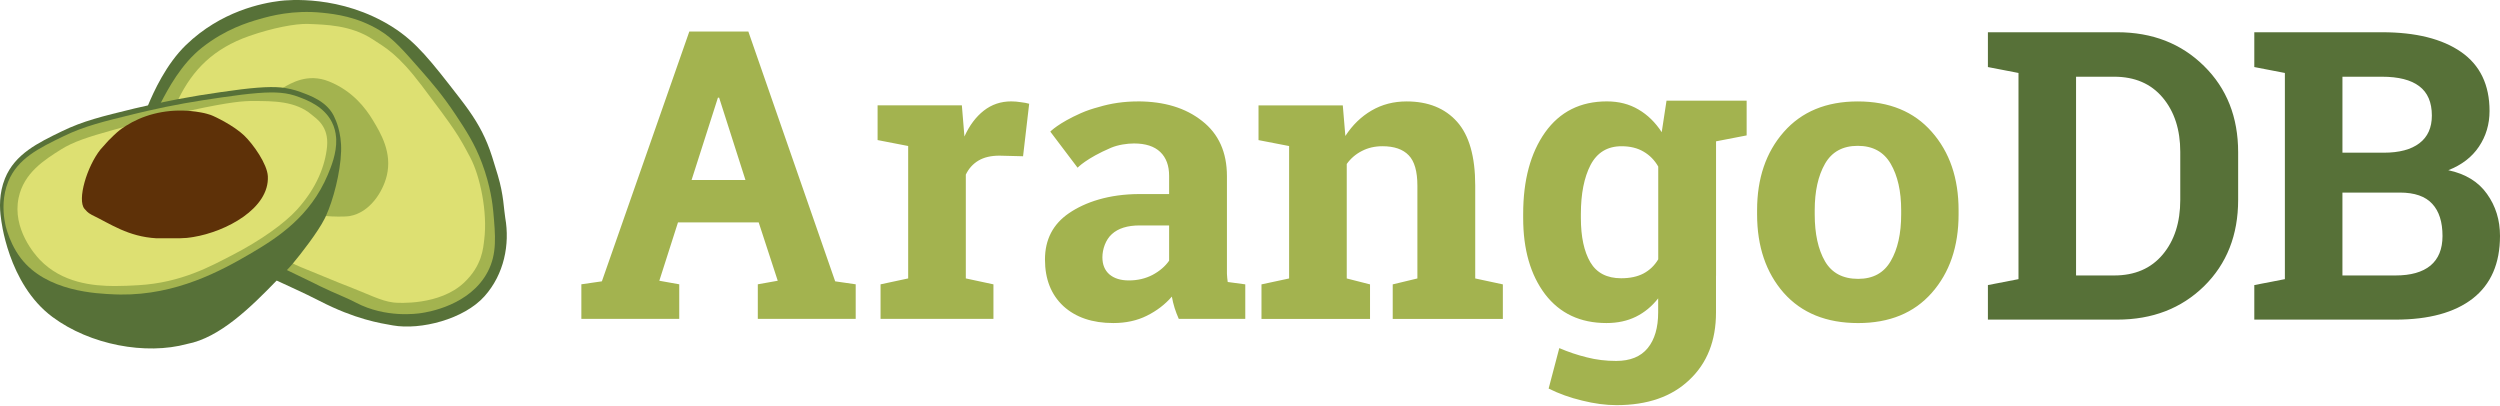
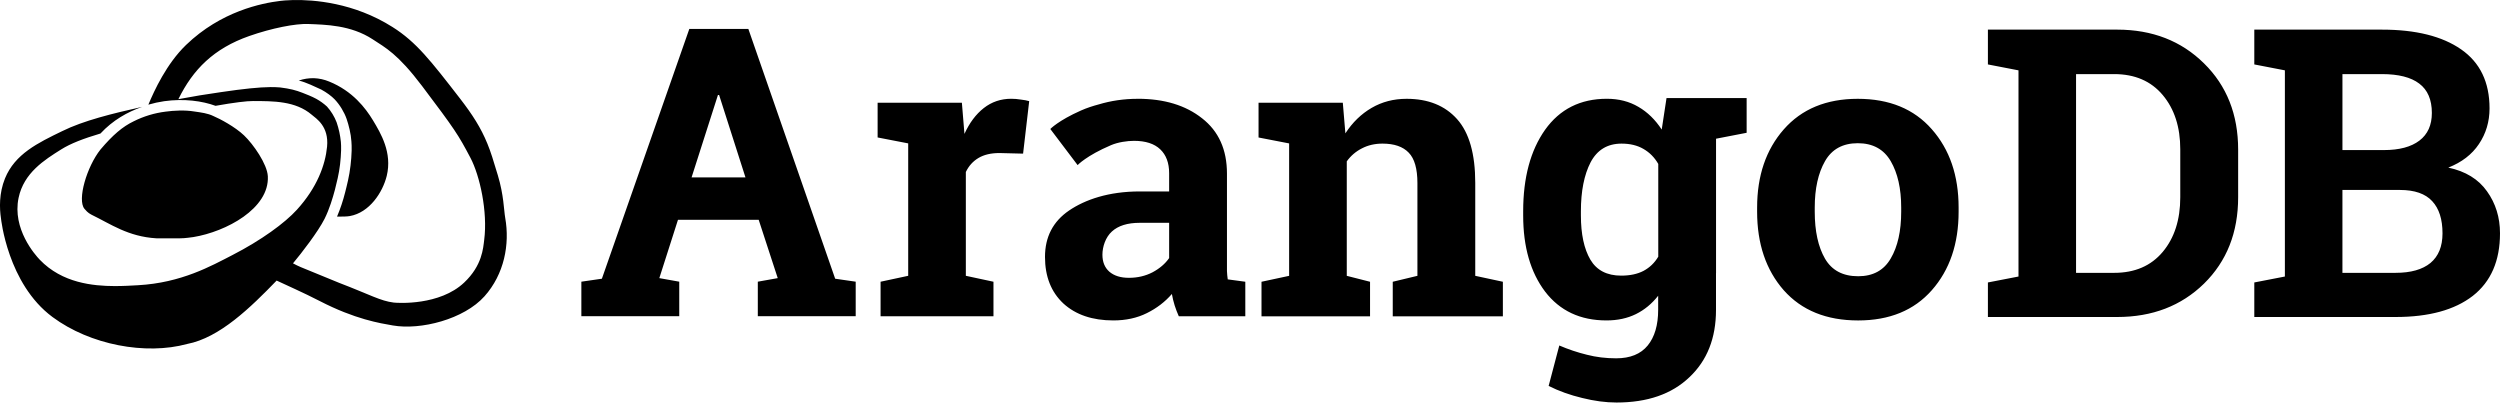
- <svg xmlns="http://www.w3.org/2000/svg" viewBox="0 0 512 83">
-   <path fill="#577138" d="M479.734 39.438h11.762c3.018 0 5.226.768 6.628 2.305 1.401 1.509 2.102 3.705 2.102 6.587 0 2.668-.823 4.688-2.466 6.062-1.644 1.347-4.027 2.022-7.154 2.022H479.73V39.438zm0-23.726h8.084c3.396 0 5.942.646 7.64 1.94 1.725 1.293 2.587 3.298 2.587 6.021 0 2.48-.85 4.367-2.548 5.658-1.698 1.293-4.122 1.94-7.276 1.94h-8.489v-15.56zm-54.558 0h7.803c4.232 0 7.546 1.427 9.945 4.283 2.398 2.857 3.595 6.56 3.595 11.114v9.825c0 4.608-1.198 8.338-3.595 11.196-2.399 2.857-5.713 4.284-9.945 4.284h-7.803V15.718zm36.505-9.094v7.114l6.263 1.211v42.226l-6.263 1.214v7.075h28.94c6.817 0 12.086-1.442 15.804-4.324 3.718-2.91 5.575-7.181 5.575-12.815 0-3.261-.888-6.132-2.667-8.61-1.751-2.479-4.39-4.097-7.922-4.85 2.749-1.078 4.838-2.68 6.264-4.81 1.455-2.156 2.183-4.596 2.183-7.316 0-5.364-1.94-9.39-5.82-12.087-3.88-2.695-9.283-4.042-16.208-4.042h-26.149zm-54.558 0v7.114l6.264 1.211v42.226l-6.264 1.214v7.075h26.474c7.194 0 13.124-2.278 17.784-6.833 4.663-4.58 6.992-10.48 6.992-17.701V31.18c0-7.194-2.332-13.084-6.992-17.665-4.663-4.608-10.59-6.912-17.784-6.912h-26.474z" />
-   <path fill="#A3B34F" d="M233.415 46.17h6.021v7.22c-.808 1.16-1.94 2.13-3.396 2.911-1.455.755-3.072 1.132-4.85 1.132-1.698 0-3.031-.42-4.002-1.255-.944-.835-1.417-1.993-1.417-3.476 0-1.643.647-3.595 1.94-4.755 1.294-1.185 3.195-1.778 5.7-1.778m98.681-16.22c1.752 0 3.247.363 4.486 1.09 1.266.728 2.276 1.752 3.03 3.072v18.996c-.754 1.267-1.764 2.237-3.03 2.91-1.24.647-2.763.97-4.568.97-2.91 0-5.012-1.089-6.307-3.27-1.293-2.21-1.94-5.23-1.94-9.055v-.85c0-4.12.661-7.465 1.981-10.023 1.348-2.56 3.464-3.84 6.347-3.84m48.376-.082c3.072 0 5.321 1.225 6.75 3.677 1.429 2.452 2.143 5.621 2.143 9.501v.847c0 3.963-.715 7.154-2.143 9.58-1.4 2.426-3.626 3.639-6.67 3.639-3.128 0-5.389-1.2-6.79-3.598-1.401-2.426-2.103-5.634-2.103-9.62v-.848c0-3.88.702-7.05 2.103-9.5 1.4-2.453 3.638-3.678 6.71-3.678m0-9.094c-6.44 0-11.493 2.09-15.158 6.266-3.639 4.15-5.456 9.486-5.456 16.006v.847c0 6.576 1.819 11.94 5.456 16.09 3.665 4.124 8.745 6.183 15.238 6.183 6.413 0 11.44-2.062 15.076-6.184 3.665-4.15 5.495-9.513 5.495-16.089v-.847c0-6.548-1.832-11.896-5.495-16.046-3.639-4.149-8.69-6.226-15.159-6.226m-92.408 0c-2.64 0-5.027.62-7.154 1.86-2.129 1.24-3.92 2.978-5.373 5.214l-.526-6.267h-17.258v7.115l6.264 1.213v27.12l-5.658 1.214v7.074h22.23v-7.074l-4.767-1.214V33.583a8.455 8.455 0 0 1 3.112-2.666c1.239-.647 2.64-.97 4.204-.97 2.398 0 4.189.618 5.373 1.858 1.186 1.213 1.779 3.29 1.779 6.227v18.995l-5.052 1.214v7.075h22.554V58.24l-5.658-1.214V37.992c0-5.927-1.24-10.281-3.717-13.056-2.48-2.776-5.927-4.165-10.349-4.165m-55.047 0c-2.858 0-5.523.4-8.014 1.153-1.181.312-2.42.713-3.629 1.248-4.638 2.055-6.27 3.782-6.27 3.782l5.591 7.393s1.782-1.924 6.839-4.082c1.48-.626 3.31-.877 4.709-.884 2.371 0 4.164.58 5.376 1.738 1.213 1.158 1.82 2.789 1.82 4.89v3.733h-6.022c-6.359 0-11.181 1.67-14.47 3.907-3.287 2.237-4.933 5.404-4.933 9.498 0 4.014 1.254 7.194 3.76 9.537 2.534 2.318 5.943 3.476 10.227 3.476 2.587 0 4.877-.499 6.87-1.495 2.02-.997 3.73-2.305 5.13-3.923.136.781.325 1.564.568 2.345.242.755.526 1.496.849 2.223h13.62v-7.074l-3.596-.485a16.527 16.527 0 0 1-.161-1.7V36.085c0-4.905-1.699-8.678-5.095-11.319-3.37-2.668-7.76-4.002-13.176-4.002m-25.91 0c-2.13 0-4.003.635-5.619 1.9-1.617 1.267-2.938 3.032-3.962 5.294l-.527-6.385h-17.257v7.114l6.263 1.214v27.12l-5.657 1.213v7.074h23.12v-7.074l-5.658-1.214V35.76c.593-1.24 1.456-2.197 2.587-2.871 1.132-.674 2.56-1.01 4.287-1.01l4.85.122 1.252-10.752c-.458-.135-1.037-.243-1.737-.324a12.294 12.294 0 0 0-1.94-.161m134.205-.147-.983 6.453c-1.32-2.02-2.911-3.57-4.77-4.648-1.86-1.104-4.015-1.657-6.466-1.657-5.416 0-9.632 2.116-12.65 6.346-2.99 4.232-4.488 9.795-4.488 16.695v.85c0 6.44 1.497 11.639 4.489 15.601 3.018 3.935 7.209 5.903 12.57 5.903 2.263 0 4.271-.431 6.022-1.293 1.751-.863 3.274-2.116 4.565-3.761v2.869c0 3.127-.712 5.566-2.14 7.316-1.429 1.752-3.584 2.628-6.469 2.628-2.102 0-4.097-.243-5.982-.729a35.726 35.726 0 0 1-5.658-1.899l-2.183 8.286c2.102 1.051 4.394 1.872 6.872 2.465 2.48.62 4.823.931 7.032.931 6.33 0 11.306-1.725 14.917-5.174 3.638-3.421 5.455-8.017 5.455-13.785v-7.555l.01.028V28.945l6.266-1.214v-7.115h-16.407zm-194.27-.621h.243l5.395 16.872h-11.037l5.4-16.872zm-5.86-13.54-17.907 51.16-4.204.609v7.074h20.048v-7.074l-4.081-.729 3.821-11.946h16.53l3.901 11.946-4.082.729v7.074h20.048v-7.074l-4.204-.608L153.26 6.455z" />
-   <path fill="#577138" d="M101.954 35.9c-.96-3.185-1.439-4.779-2.134-6.473-1.34-3.277-3.044-5.942-5.597-9.243-5.976-7.715-8.963-11.58-13.837-14.658C69.81-1.16 58.68.023 57.41.176 53.612.634 45.257 2.301 38.096 9.21c-4.056 3.92-6.606 9.538-7.799 12.407-1.319 22.863 21.11 32.022 26.391 35.851 1.697.808 5.6 2.526 8.767 4.162 7.314 3.775 12.385 4.556 15.001 5.014 5.7.999 14.566-1.258 18.774-5.975 4.032-4.52 5.206-10.618 4.245-16.053-.292-1.671-.297-4.643-1.525-8.725z" />
-   <path fill="#A3B34F" d="M98.728 33.446c-1.527-4.075-3.318-6.78-5.443-9.987-2.602-3.928-4.928-6.605-6.795-8.738-3.983-4.547-5.976-6.821-8.683-8.472-4.671-2.85-9.187-3.366-11.754-3.633-6.058-.628-10.688.656-12.94 1.302-2.315.667-6.904 2.034-11.697 5.797-4.342 3.41-7.012 8.542-8.465 11.305-1.334 2.491 6.872 22.485 25.83 34.302.97.501 3.67 1.734 5.338 2.578.543.275 1.041.52 1.508.747.753.345 1.455.675 2.116.99 2.13.962 3.448 1.451 5.193 2.364 6.045 3.161 12.427 2.26 13.374 2.113 1.255-.193 9.98-1.543 13.592-8.486 1.905-3.662 1.573-7.308 1.12-12.301-.128-1.416-.56-5.247-2.3-9.89" />
-   <path fill="#DDE072" d="M69.456 57.922c6.354 2.433 8.444 3.703 11.165 4.035.895.107 9.426.644 14.427-4.08 3.723-3.516 3.902-7.07 4.116-8.746.742-5.77-.899-13.171-2.815-16.804-2.517-4.772-3.167-5.775-9.917-14.72-5-6.617-7.504-7.841-10.113-9.56-4.484-2.932-9.671-2.999-13.192-3.144-2.59-.105-7.441.844-12.09 2.474-7.266 2.555-11.51 6.836-14.49 12.897-3.309 6.99 13.423 29.771 25.058 34.428" />
-   <path fill="#A3B34F" d="M71.63 44.247c4.052-.709 6.75-4.866 7.575-8.234 1.158-4.763-1.238-8.738-2.835-11.39-1.507-2.494-4.157-5.984-8.956-7.931-4.417-1.796-7.848.382-9.447 1.273-7.048 10.421-1.588 20.997 8.78 26.278 1.31.13 3.854.183 4.881.004" />
-   <path fill="#577138" d="M59.897 54.065c1.779-2.123 5.198-6.526 6.58-9.264.091-.179.181-.368.271-.564 1.492-3.241 2.972-8.85 3.113-13.269.126-3.957-1.227-6.63-1.227-6.63-1.38-3.6-5.35-4.832-7.09-5.498a17.15 17.15 0 0 0-4.01-.93c-2.559-.23-6.108.044-12.245.944a188.351 188.351 0 0 0-17.736 3.358c-6.777 1.652-10.513 2.561-14.819 4.645-4.973 2.405-9.671 4.678-11.705 9.671-1.244 3.059-1.136 6.138-.826 8.185 0 0 1.342 13.388 10.555 20.212 7.714 5.721 19.09 7.833 27.569 5.516 6.687-1.271 13.065-7.539 18.367-13.023 1.083-1.097 2.388-2.385 3.205-3.358z" />
-   <path fill="#A3B34F" d="M51.503 51.82c-6.234 3.661-15.38 8.627-26.826 8.5-.369-.003-.74-.012-1.114-.027-3.838-.155-14.033-.566-19.279-7.385-1.447-1.884-2.302-3.966-2.765-5.382l-.013-.03c-.28-.863-.383-1.37-.386-1.389a17.51 17.51 0 0 1-.201-1.1l-.007-.025-.002-.011-.002-.006c-.294-1.956-.395-4.89.784-7.785 1.93-4.735 6.296-6.847 11.354-9.293 4.238-2.05 7.946-2.953 14.672-4.593.862-.208 1.69-.406 2.49-.59a154.587 154.587 0 0 1 7.378-1.51l.008-.005a246.5 246.5 0 0 1 7.798-1.24c6.079-.891 9.58-1.165 12.077-.94 1.37.121 2.51.386 3.816.886 1.783.683 5.1 1.954 6.704 5.148.482.963.768 2.03.85 3.176.01.11.016.225.02.34.098 2.878-1.089 5.708-1.726 7.23-3.582 8.528-10.24 12.862-15.633 16.032" />
-   <path fill="#DDE072" d="M47.575 52.242c5.936-3.055 10.751-6.562 13.234-9.293 4.124-4.538 5.805-9.152 6.169-12.904.408-4.205-2.236-5.776-3.133-6.54-3.338-2.85-7.876-2.804-12-2.82-1.873-.006-4.562.138-12.806 1.934-6.556 1.494-7.896 1.819-15.821 3.985-5.283 1.47-8.262 2.46-10.696 3.989-3.402 2.136-7.637 4.795-8.71 9.923C2.48 46.88 7.185 52.18 8.142 53.182c4.605 4.805 10.954 5.381 15.33 5.397 1.72.005 3.347-.085 4.782-.165 8.893-.491 15.015-3.96 19.321-6.169" />
-   <path fill="#5E3108" d="M24.53 26.643c-.681.515-1.79 1.607-2.36 2.19l-1.584 1.77c-2.807 3.527-4.81 10.324-3.29 12.155.78.94 1.19 1.043 1.469 1.23 3.898 1.885 7.455 4.473 13.269 4.813l4.836-.006c.391-.016.966-.04 1.38-.07 1.077-.097.607-.106 1.35-.185 6.69-1.099 15.598-5.831 15.254-12.456-.131-2.475-2.959-6.53-4.878-8.36-2.041-1.946-5.855-3.837-6.855-4.194-.468-.145-1.027-.335-1.96-.5a24.07 24.07 0 0 0-2.147-.294c-.232-.021-.461-.034-.69-.048-4.857-.302-9.216.963-12.575 3.104-.28.178-.553.36-.818.55-.137.1-.27.196-.403.3" />
+ <svg xmlns="http://www.w3.org/2000/svg" fill="currentColor" viewBox="0 0 512 83">
+   <path d="M479.73 38.902h11.766c3.018 0 5.226.768 6.628 2.305 1.401 1.509 2.102 3.705 2.102 6.587 0 2.668-.823 4.688-2.466 6.062-1.644 1.347-4.027 2.022-7.154 2.022H479.73zm.004-23.726h8.084c3.396 0 5.942.646 7.64 1.94 1.725 1.293 2.587 3.298 2.587 6.02 0 2.48-.85 4.368-2.548 5.659-1.698 1.293-4.122 1.94-7.276 1.94h-8.489v-15.56zm-54.558 0h7.803c4.232 0 7.546 1.427 9.945 4.283 2.398 2.857 3.595 6.56 3.595 11.114v9.825c0 4.608-1.198 8.338-3.595 11.196-2.399 2.857-5.713 4.284-9.945 4.284h-7.803zm36.505-9.108v7.128l6.263 1.21v42.227l-6.263 1.214v7.075h28.94c6.817 0 12.086-1.442 15.804-4.324 3.718-2.91 5.575-7.181 5.575-12.815 0-3.261-.888-6.132-2.667-8.61-1.751-2.48-4.39-4.097-7.922-4.85 2.749-1.078 4.838-2.68 6.264-4.81 1.455-2.156 2.183-4.596 2.183-7.316 0-5.364-1.94-9.39-5.82-12.087-3.88-2.695-9.283-4.042-16.208-4.042zm-54.558-.001v7.129l6.264 1.21v42.227l-6.264 1.214v7.075h26.474c7.194 0 13.124-2.278 17.784-6.833 4.663-4.58 6.992-10.48 6.992-17.701v-9.744c0-7.194-2.332-13.084-6.992-17.665-4.663-4.608-10.59-6.912-17.784-6.912zM233.42 45.634h6.021v7.22c-.808 1.16-1.94 2.13-3.396 2.91-1.455.756-3.072 1.133-4.85 1.133-1.698 0-3.031-.42-4.002-1.255-.944-.835-1.417-1.993-1.417-3.476 0-1.643.647-3.595 1.94-4.755 1.294-1.185 3.195-1.778 5.7-1.778m98.681-16.22c1.752 0 3.247.363 4.486 1.09 1.266.728 2.276 1.752 3.03 3.072V52.57c-.754 1.267-1.764 2.237-3.03 2.91-1.24.647-2.763.97-4.568.97-2.91 0-5.012-1.09-6.307-3.27-1.293-2.21-1.94-5.23-1.94-9.055v-.85c0-4.12.661-7.465 1.981-10.023 1.348-2.56 3.464-3.84 6.347-3.84m48.376-.082c3.072 0 5.321 1.225 6.75 3.677s2.143 5.62 2.143 9.5v.848c0 3.963-.715 7.154-2.143 9.58-1.4 2.426-3.626 3.639-6.67 3.639-3.128 0-5.389-1.2-6.79-3.598-1.401-2.426-2.103-5.634-2.103-9.62v-.848c0-3.88.702-7.05 2.103-9.5 1.4-2.453 3.638-3.678 6.71-3.678m0-9.094c-6.44 0-11.493 2.09-15.158 6.266-3.639 4.15-5.456 9.486-5.456 16.006v.847c0 6.576 1.819 11.94 5.456 16.09 3.665 4.124 8.745 6.183 15.238 6.183 6.413 0 11.44-2.062 15.076-6.184 3.665-4.15 5.495-9.513 5.495-16.09v-.846c0-6.548-1.832-11.896-5.495-16.046-3.639-4.15-8.69-6.226-15.159-6.226m-92.408 0c-2.64 0-5.027.62-7.154 1.86-2.129 1.24-3.92 2.978-5.373 5.214l-.526-6.267H257.75v7.115l6.264 1.213v27.12l-5.658 1.214v7.074h22.23v-7.074l-4.767-1.214V33.047a8.46 8.46 0 0 1 3.112-2.666c1.239-.647 2.64-.97 4.204-.97 2.398 0 4.189.618 5.373 1.858 1.186 1.213 1.779 3.29 1.779 6.227V56.49l-5.052 1.214v7.075h22.554v-7.076l-5.658-1.214V37.456c0-5.927-1.24-10.281-3.717-13.056-2.48-2.776-5.927-4.165-10.349-4.165m-55.047 0c-2.858 0-5.523.4-8.014 1.153-1.181.312-2.42.713-3.629 1.248-4.638 2.055-6.27 3.782-6.27 3.782l5.591 7.393s1.782-1.924 6.839-4.082c1.48-.626 3.31-.877 4.709-.884 2.371 0 4.164.58 5.376 1.738 1.213 1.158 1.82 2.789 1.82 4.89v3.733h-6.022c-6.359 0-11.181 1.67-14.47 3.907-3.287 2.237-4.933 5.404-4.933 9.498 0 4.014 1.254 7.194 3.76 9.537 2.534 2.318 5.943 3.476 10.227 3.476 2.587 0 4.877-.5 6.87-1.495 2.02-.997 3.73-2.305 5.13-3.923.136.78.325 1.564.568 2.345.242.755.526 1.496.849 2.223h13.62V57.7l-3.596-.485a16.427 16.427 0 0 1-.161-1.7V35.549c0-4.905-1.699-8.678-5.095-11.32-3.37-2.667-7.76-4.001-13.176-4.001m-25.91 0c-2.13 0-4.003.635-5.619 1.9-1.617 1.267-2.938 3.032-3.962 5.294l-.527-6.385h-17.257v7.114l6.263 1.214v27.12l-5.657 1.213v7.074h23.12v-7.074l-5.658-1.214v-21.26c.593-1.24 1.456-2.197 2.587-2.871 1.132-.674 2.56-1.01 4.287-1.01l4.85.122 1.252-10.752c-.458-.135-1.037-.243-1.737-.324a12.237 12.237 0 0 0-1.94-.161m134.2-.147-.983 6.453c-1.32-2.02-2.911-3.57-4.77-4.648-1.86-1.104-4.015-1.657-6.466-1.657-5.416 0-9.632 2.116-12.65 6.346-2.99 4.232-4.488 9.795-4.488 16.695v.85c0 6.44 1.497 11.639 4.489 15.6 3.018 3.936 7.209 5.904 12.57 5.904 2.263 0 4.271-.431 6.022-1.293 1.751-.863 3.274-2.116 4.565-3.761v2.869c0 3.127-.712 5.566-2.14 7.316-1.429 1.752-3.584 2.628-6.469 2.628-2.102 0-4.097-.243-5.982-.73a35.685 35.685 0 0 1-5.658-1.898l-2.183 8.286c2.102 1.05 4.394 1.872 6.872 2.465 2.48.62 4.823.93 7.032.93 6.33 0 11.306-1.724 14.917-5.173 3.638-3.421 5.455-8.017 5.455-13.785v-7.555l.01.028V28.409l6.266-1.214V20.08h-16.407zm-194.27-.621h.243l5.395 16.872h-11.037zm-5.86-13.54-17.907 51.16-4.204.609v7.074h20.048v-7.074l-4.081-.73 3.821-11.945h16.53l3.901 11.946-4.082.729v7.074h20.048v-7.074l-4.204-.608L153.26 5.919zM60.047.006c-1.384.03-2.318.139-2.638.178-3.797.458-12.152 2.119-19.314 9.03-3.983 3.848-6.492 9.31-7.711 12.221a23.31 23.31 0 0 1 3.243-.71c4.065-.566 7.785-.055 10.514.948 3.849-.683 6.374-.986 7.706-.982 4.122.018 8.662-.034 12.001 2.811.9.77 3.546 2.344 3.135 6.552-.363 3.75-2.05 8.36-6.175 12.896-2.482 2.733-7.292 6.245-13.23 9.298-4.303 2.21-10.43 5.679-19.327 6.167-1.432.082-3.062.178-4.779.173-4.376-.017-10.725-.597-15.331-5.401-.956-1-5.666-6.306-4.334-12.672 1.073-5.124 5.315-7.775 8.719-9.912 1.933-1.215 4.54-2.214 8.048-3.26 2.53-2.725 5.51-4.399 8.541-5.458-6.028 1.35-12.04 2.82-16.382 4.973-4.973 2.409-9.67 4.68-11.707 9.674C-.215 39.59-.111 42.674.2 44.715c0 0 1.34 13.389 10.557 20.213 7.715 5.722 19.084 7.837 27.565 5.518 6.673-1.271 13.04-7.516 18.337-12.99l.025.017c1.696.804 5.601 2.525 8.767 4.164 7.317 3.776 12.386 4.559 15.007 5.017 5.695.995 14.566-1.263 18.773-5.98 4.03-4.52 5.203-10.614 4.238-16.05-.29-1.67-.285-4.64-1.51-8.718-.96-3.188-1.44-4.775-2.136-6.47-1.34-3.278-3.048-5.938-5.6-9.242-5.977-7.715-8.96-11.586-13.84-14.66C72.454.517 64.21-.076 60.045.007zm3.084 4.909c3.52.142 8.71.199 13.194 3.135 2.608 1.717 5.112 2.941 10.111 9.558 6.747 8.947 7.4 9.95 9.917 14.725 1.915 3.633 3.555 11.028 2.81 16.802-.215 1.673-.389 5.228-4.108 8.74-5.003 4.727-13.535 4.195-14.43 4.09-2.72-.332-4.814-1.604-11.167-4.038l-7.854-3.218c-.523-.208-1.059-.497-1.6-.778 1.804-2.158 5.112-6.436 6.474-9.13 1-2.015 1.665-4.26 2.11-5.925.338-1.332.844-3.308 1.056-5.206.108-.99.195-2.003.212-2.868.017-.895-.004-1.055-.043-1.738a17.97 17.97 0 0 0-.87-4.005 10.416 10.416 0 0 0-1.976-3.235 11.342 11.342 0 0 0-2.205-1.587c-.9-.489-2.05-.934-2.794-1.224-1.384-.54-2.53-.847-4.615-1.107a21.65 21.65 0 0 0-1.95-.07c-2.366.023-5.51.347-10.111 1.026-2.94.41-5.869.9-8.753 1.444l.008-.026c2.984-6.063 7.223-10.344 14.488-12.9 4.65-1.63 9.506-2.573 12.097-2.465zm1.176 11.097a8.993 8.993 0 0 0-3.118.484c1.635.402 3.213 1.229 4.601 1.843 1.103.596 2.12 1.353 2.738 1.998 1.077 1.128 1.99 2.664 2.46 4.022.429 1.254.891 3.07.978 4.584.039.648.069.951.052 1.894a34.665 34.665 0 0 1-.23 3.075c-.233 2.11-.77 4.173-1.107 5.5a33.852 33.852 0 0 1-1.656 4.948c1.034.017 2.033-.009 2.604-.108 4.052-.71 6.75-4.87 7.576-8.234 1.16-4.766-1.232-8.736-2.828-11.387-1.51-2.495-4.165-5.985-8.965-7.931a9.036 9.036 0 0 0-3.105-.688m-30.385 6.85c-2.275.28-4.486.95-6.535 1.977-2.292 1.098-4.281 2.802-6.802 5.773-2.812 3.525-4.81 10.323-3.287 12.152.778.943 1.19 1.038 1.47 1.224 3.897 1.886 7.456 4.476 13.269 4.818h4.835c1.012.009 2.357-.216 2.733-.255 6.69-1.099 15.59-5.834 15.248-12.455-.13-2.478-2.953-6.54-4.874-8.369-1.863-1.773-4.96-3.407-6.288-3.965-1.15-.567-2.49-.723-3.84-.921-2.033-.338-4.203-.208-5.929.021" />
</svg>
